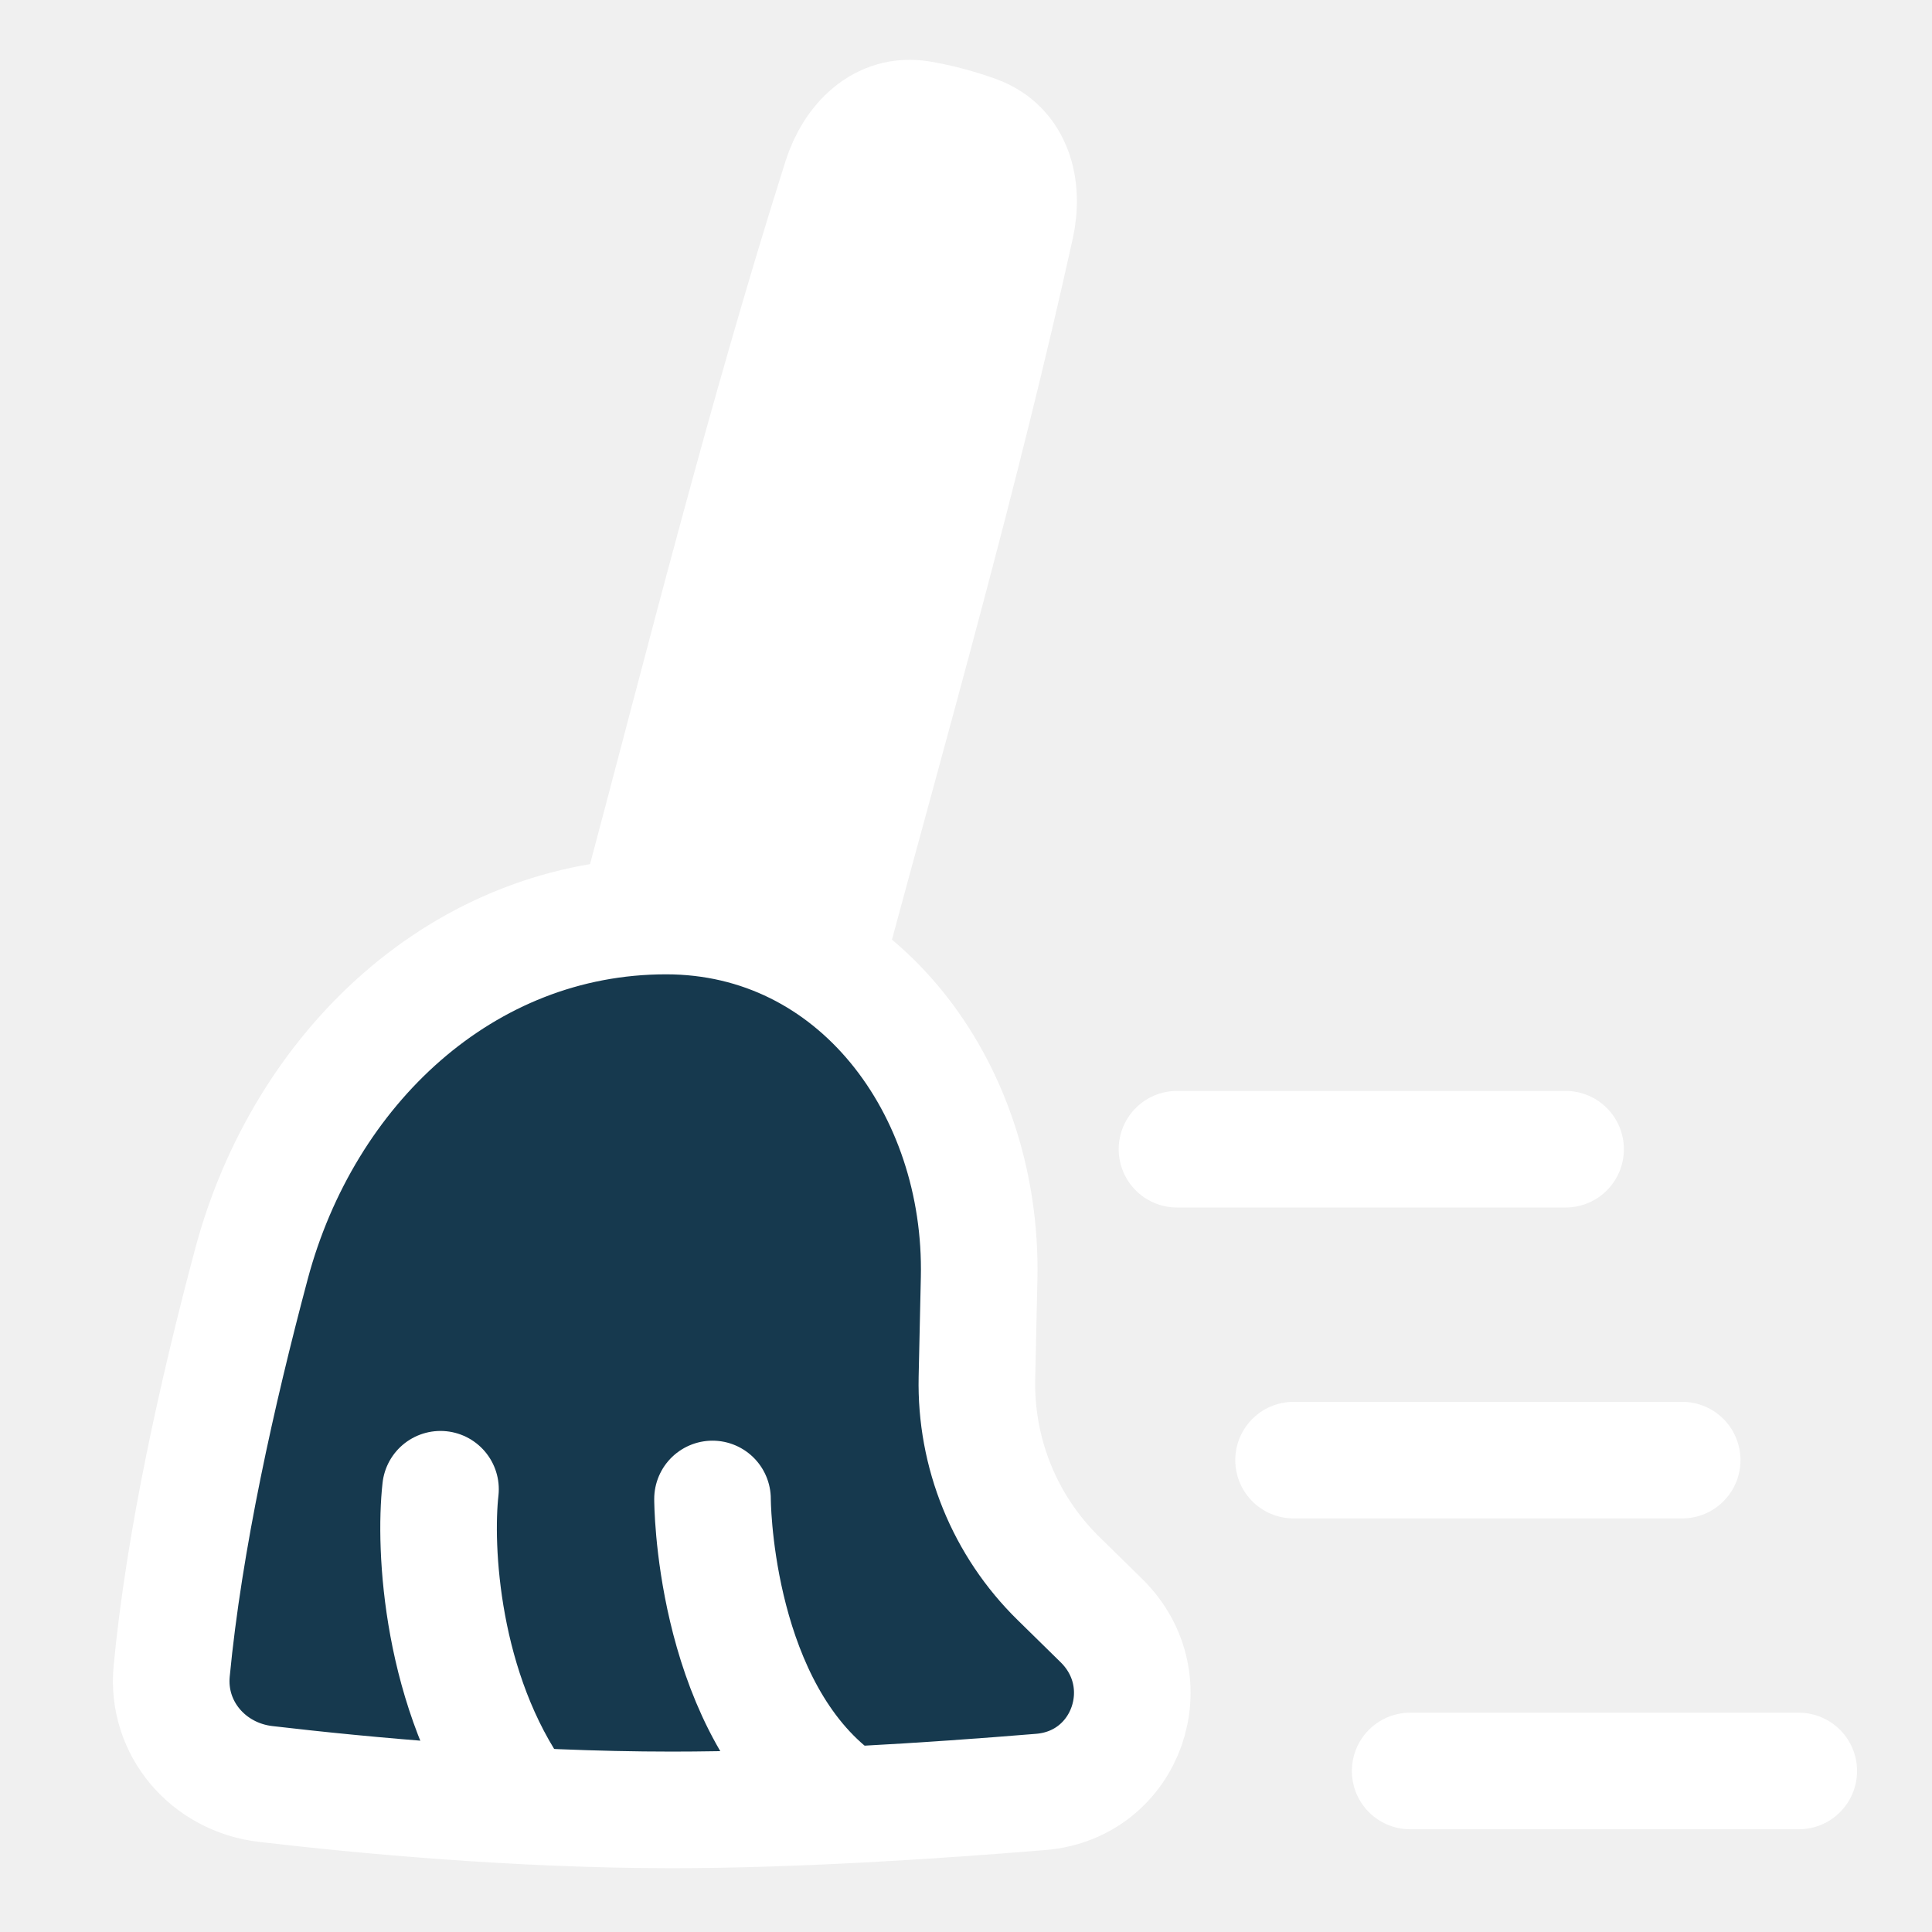
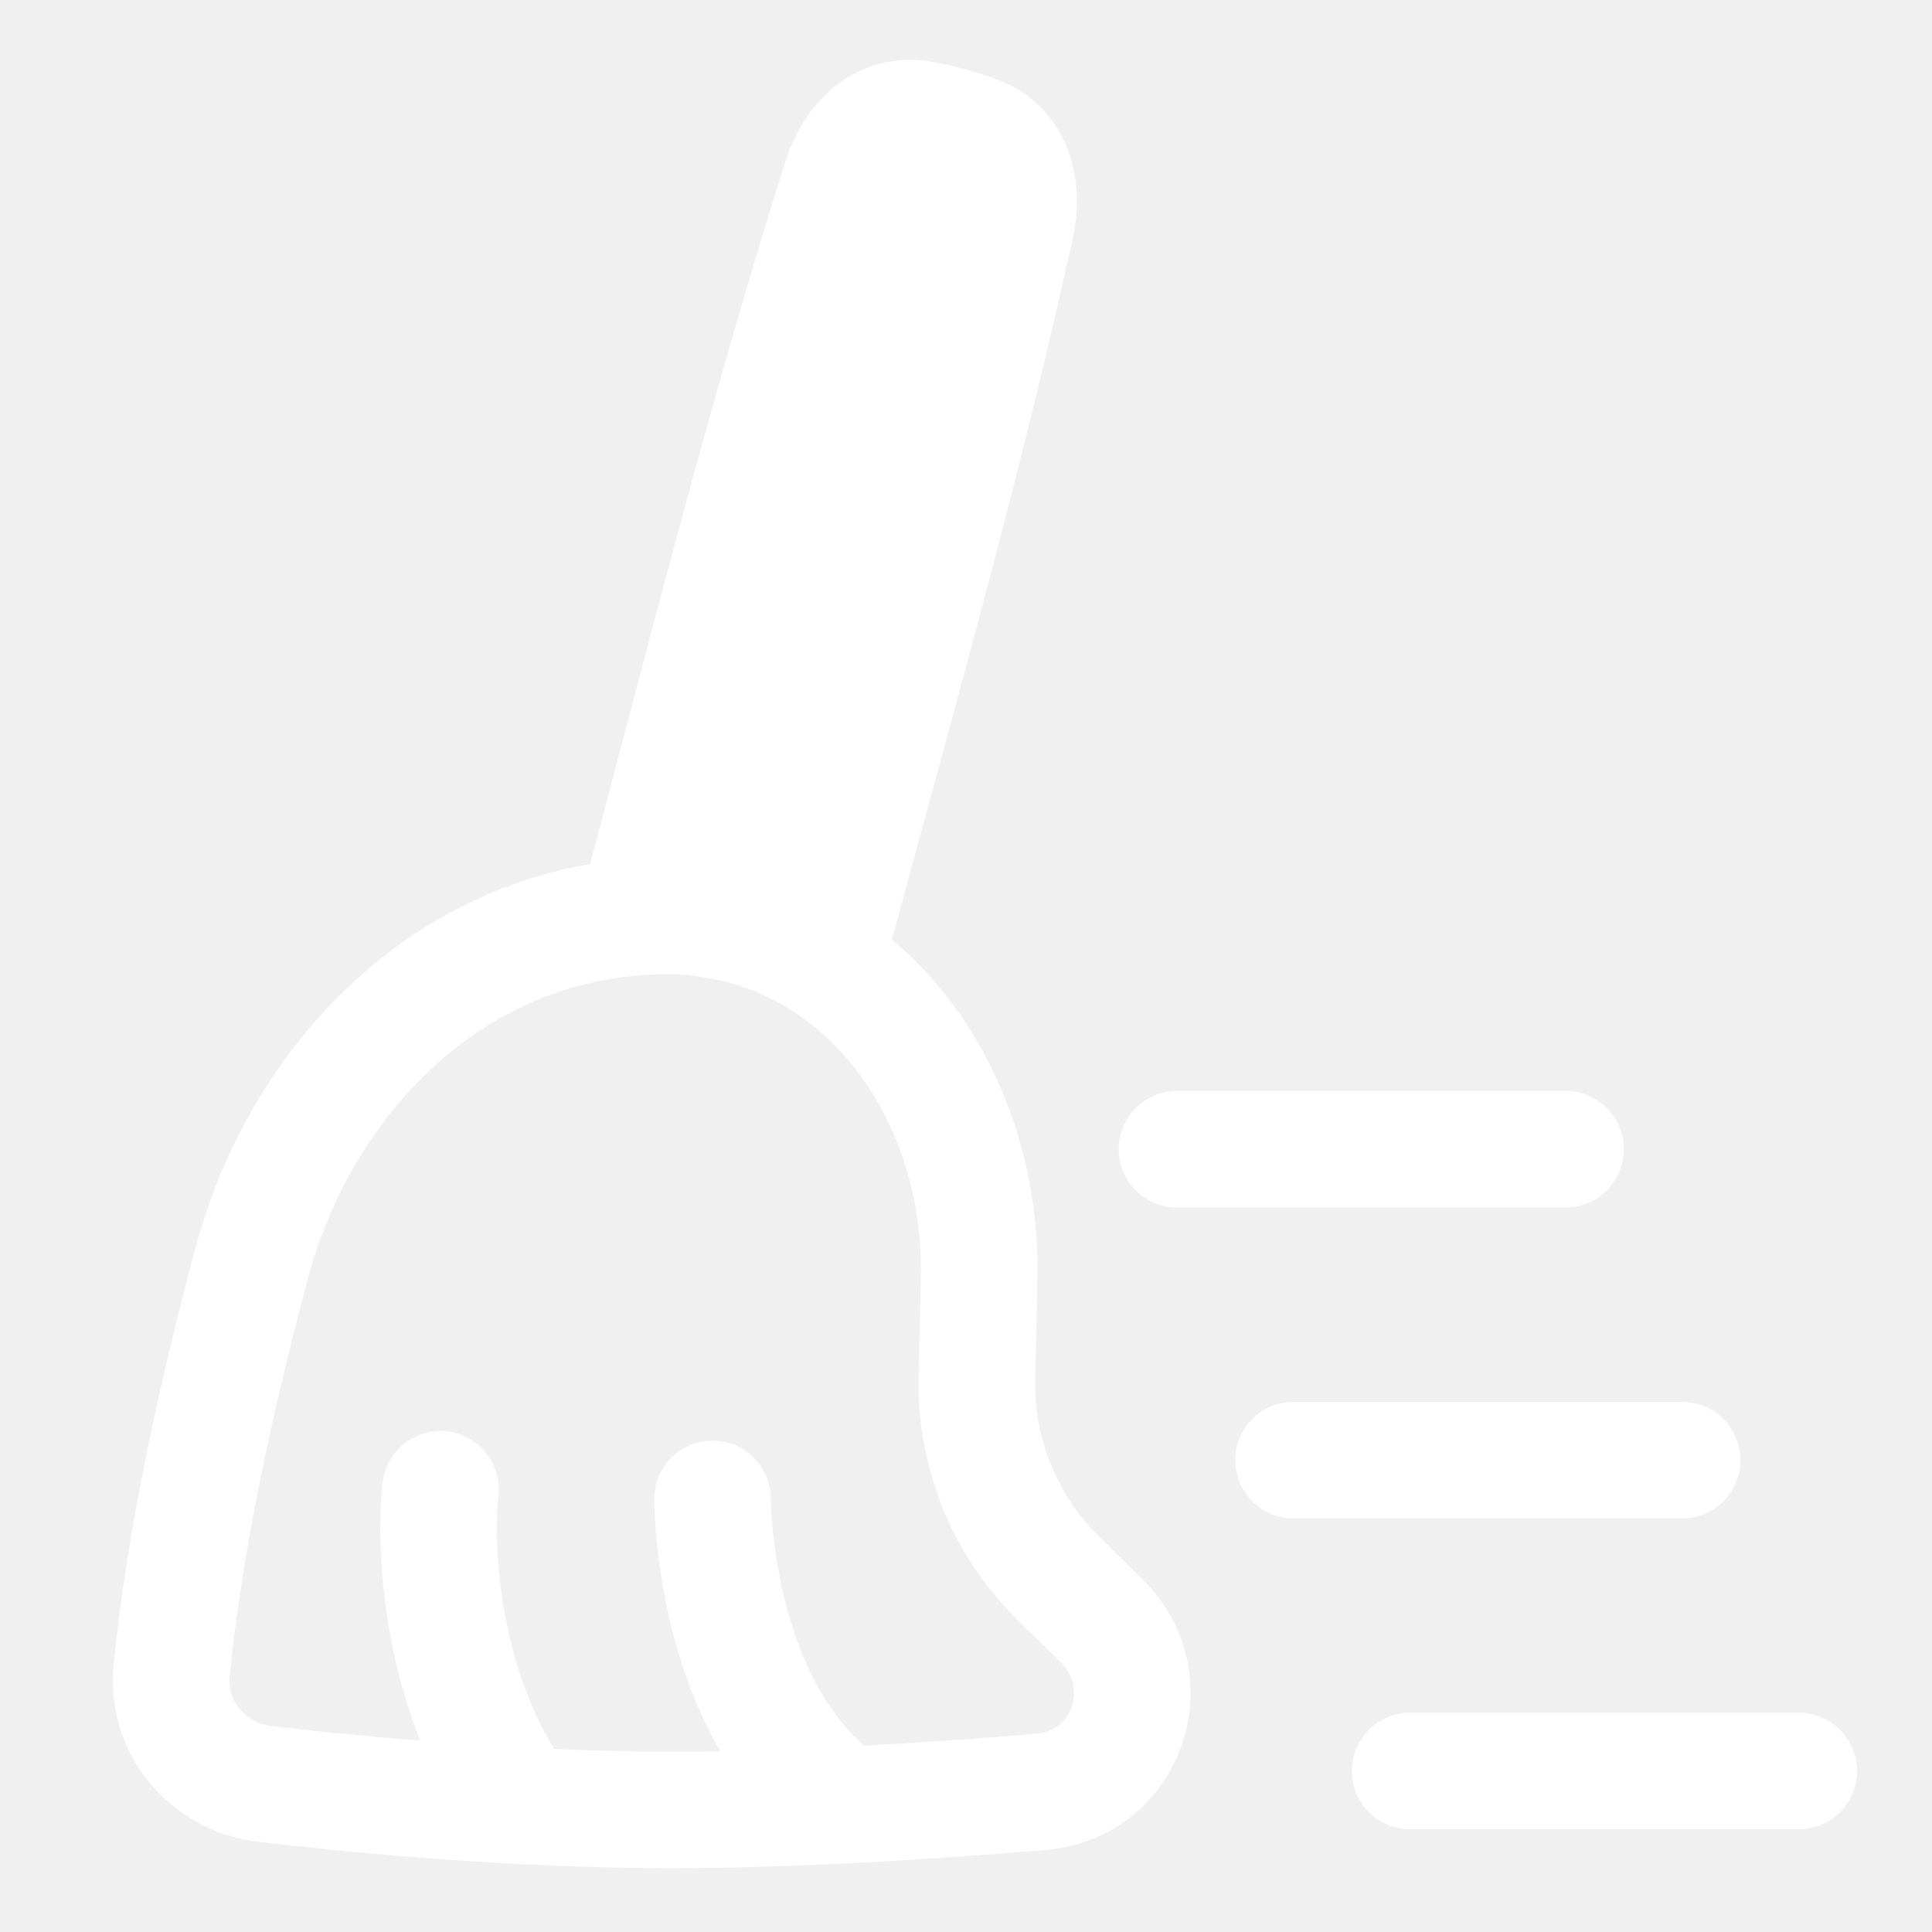
<svg xmlns="http://www.w3.org/2000/svg" width="29" height="29" viewBox="0 0 29 29" fill="none">
  <g clip-path="url(#clip0_331_674)">
-     <path d="M3.774 18.973C4.559 16.033 6.955 13.75 9.998 13.75C12.854 13.75 14.76 16.331 14.697 19.187L14.664 20.685C14.652 21.243 14.754 21.798 14.964 22.315C15.174 22.832 15.488 23.301 15.887 23.692L16.532 24.325C17.458 25.233 16.917 26.789 15.626 26.897C13.953 27.035 11.886 27.167 10.083 27.167C7.76 27.167 5.438 26.948 3.987 26.778C3.129 26.678 2.495 25.945 2.577 25.085C2.764 23.124 3.262 20.892 3.774 18.973Z" fill="#16394E" />
    <path fill-rule="evenodd" clip-rule="evenodd" d="M14.664 2.013C14.527 1.963 14.387 1.919 14.246 1.881C14.105 1.843 13.962 1.812 13.818 1.787C13.233 1.688 12.803 2.123 12.623 2.688C11.602 5.916 10.396 10.284 9.457 13.774C9.635 13.758 9.815 13.75 9.998 13.75C10.871 13.75 11.655 13.991 12.321 14.407L12.722 12.967C13.602 9.811 14.607 6.212 15.245 3.391C15.376 2.812 15.22 2.22 14.664 2.013Z" fill="white" />
    <path d="M3.774 18.973C4.559 16.033 6.955 13.75 9.998 13.75C12.854 13.75 14.76 16.331 14.697 19.187L14.664 20.685C14.652 21.243 14.754 21.798 14.964 22.315C15.174 22.832 15.488 23.301 15.887 23.692L16.532 24.325C17.458 25.233 16.917 26.789 15.626 26.897C13.953 27.035 11.886 27.167 10.083 27.167C7.76 27.167 5.438 26.948 3.987 26.778C3.129 26.678 2.495 25.945 2.577 25.085C2.764 23.124 3.262 20.892 3.774 18.973Z" stroke="white" stroke-width="1.75" stroke-linecap="round" stroke-linejoin="round" />
    <path d="M12.417 14.344C13.397 10.71 14.436 7.071 15.248 3.393C15.375 2.814 15.22 2.22 14.664 2.013C14.527 1.963 14.387 1.919 14.246 1.881C14.105 1.843 13.962 1.812 13.818 1.787C13.233 1.688 12.802 2.124 12.623 2.689C11.48 6.301 10.557 9.994 9.582 13.651M27 26.583H21.167M25.25 21.917H19.417M23.5 17.25H17.667M6.612 22.354C6.514 23.229 6.612 25.387 7.778 27.021M10.695 22.5C10.695 22.5 10.695 25.417 12.417 26.875" stroke="white" stroke-width="1.75" stroke-linecap="round" stroke-linejoin="round" />
  </g>
  <defs>
    <clipPath id="clip0_331_674">
      <rect width="28" height="28" fill="white" transform="translate(0.75 0.333313)" />
    </clipPath>
  </defs>
</svg>
